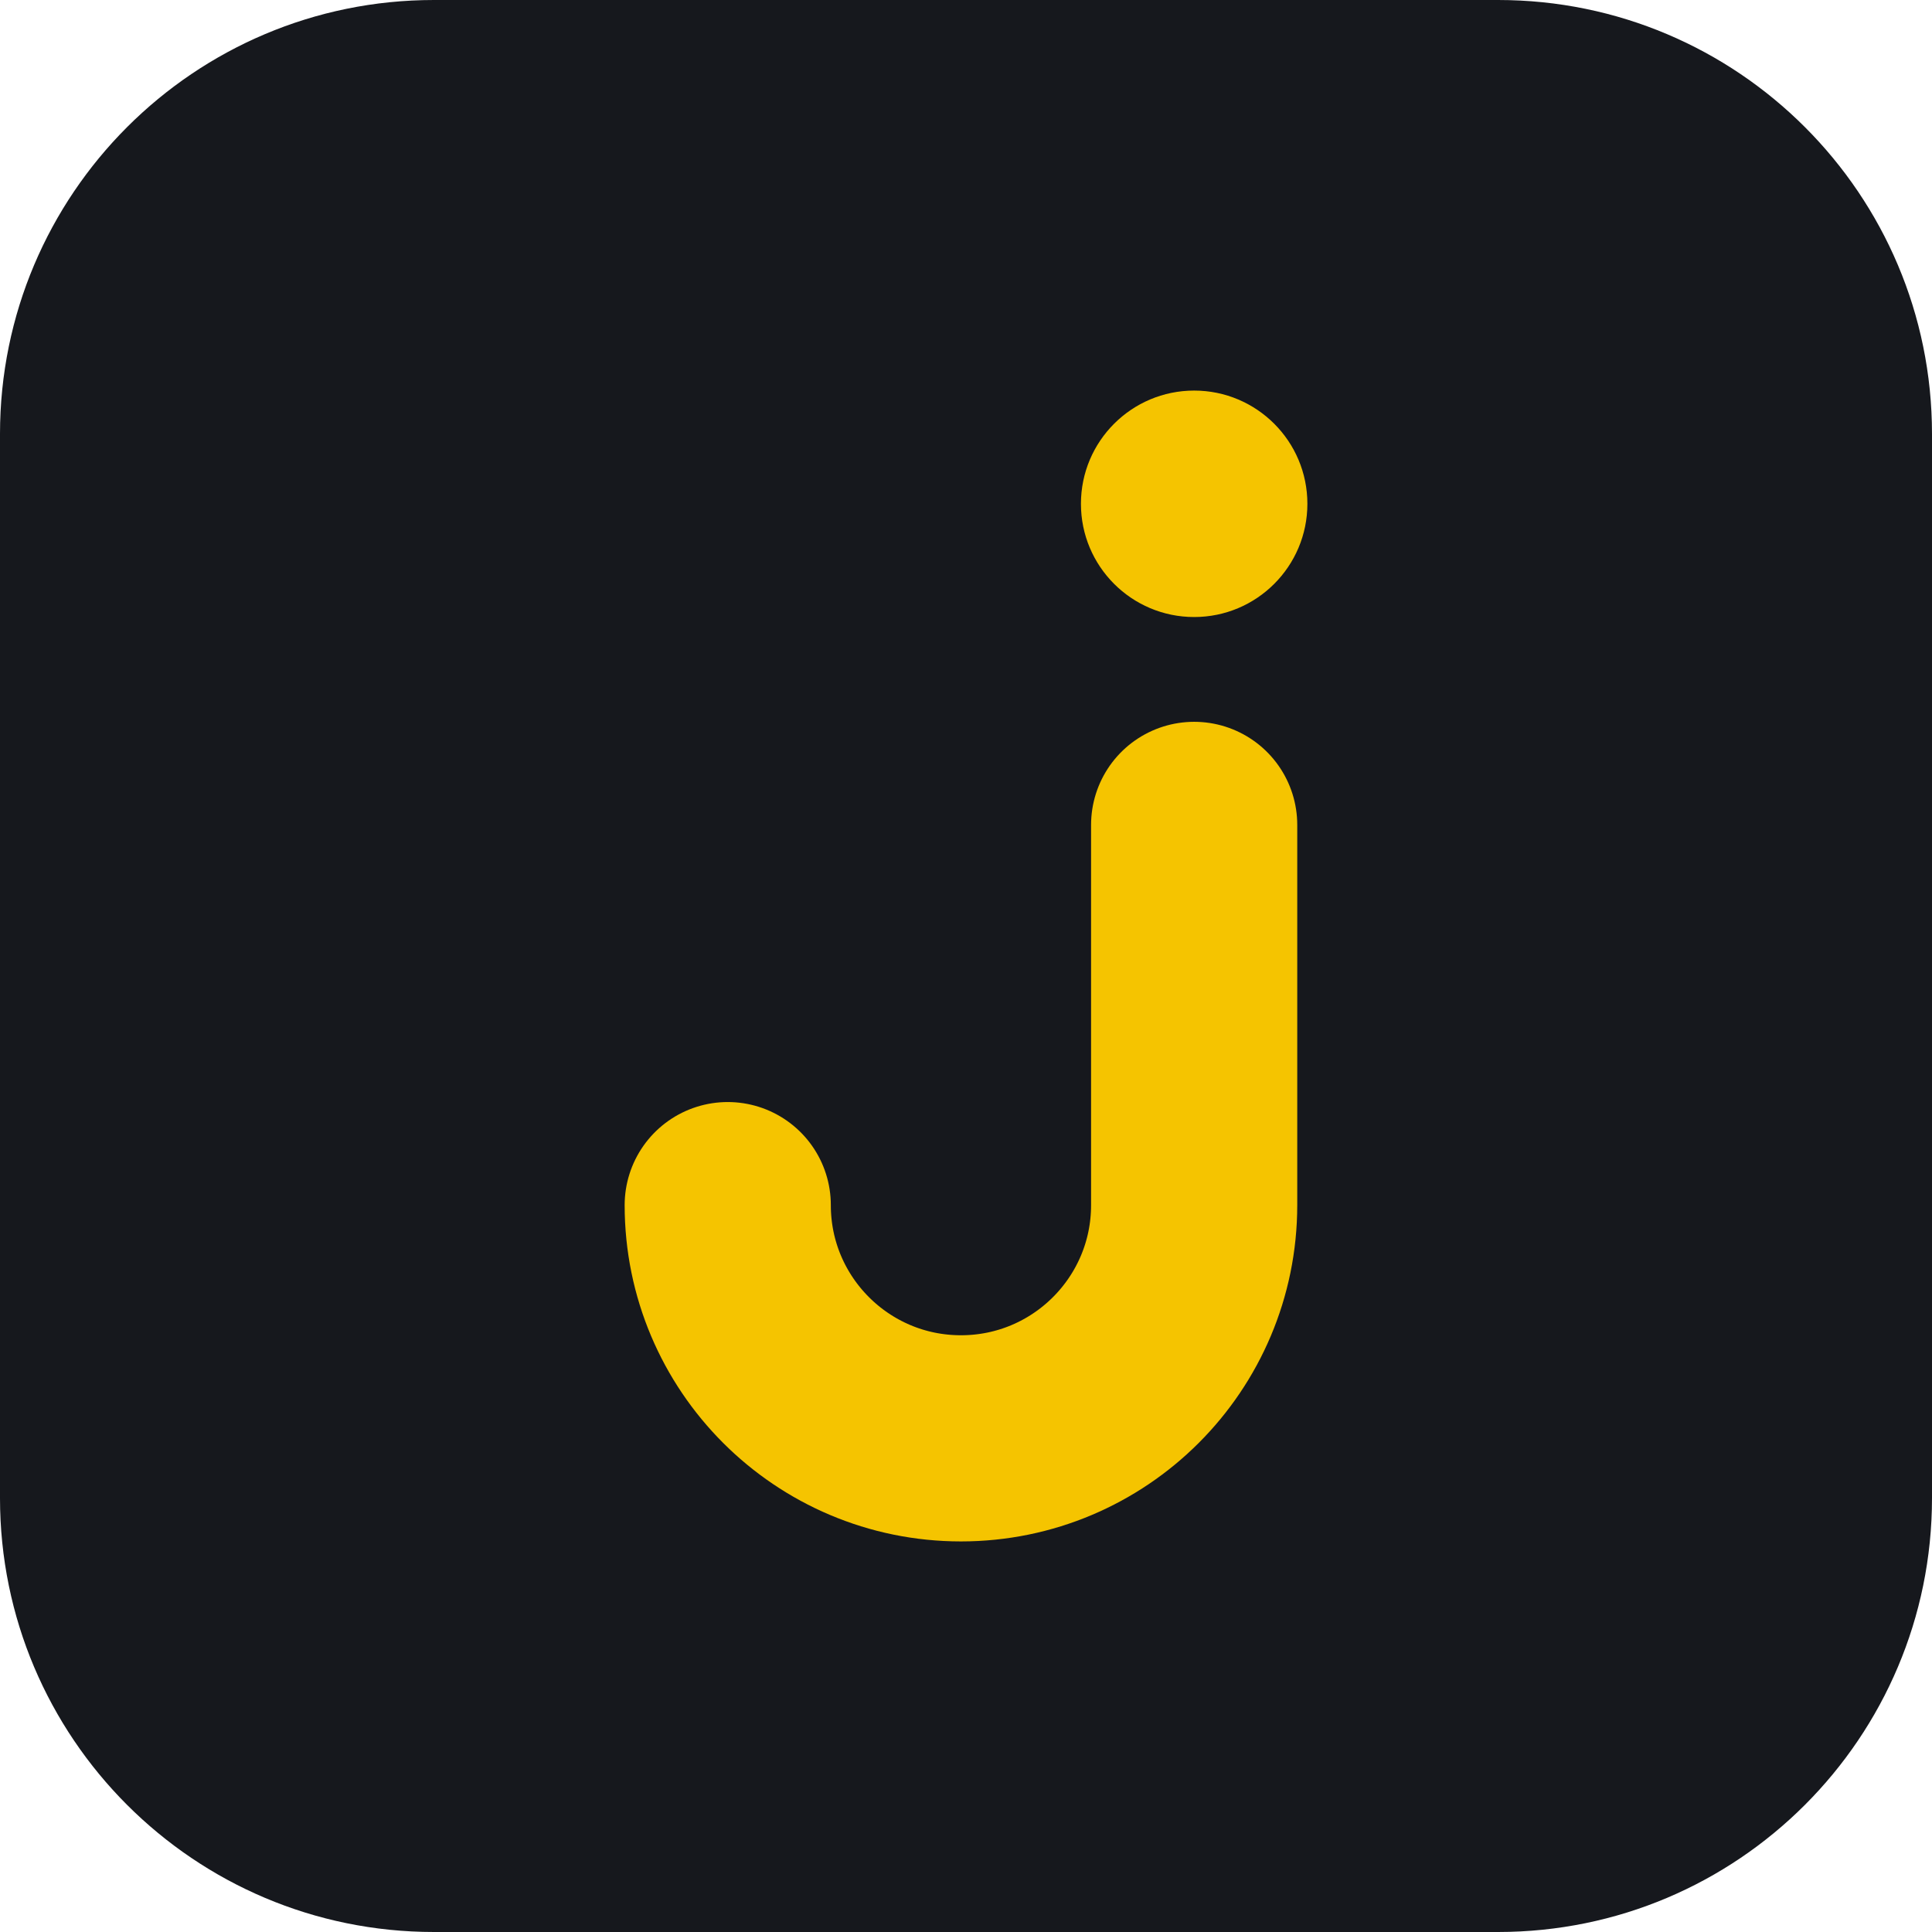
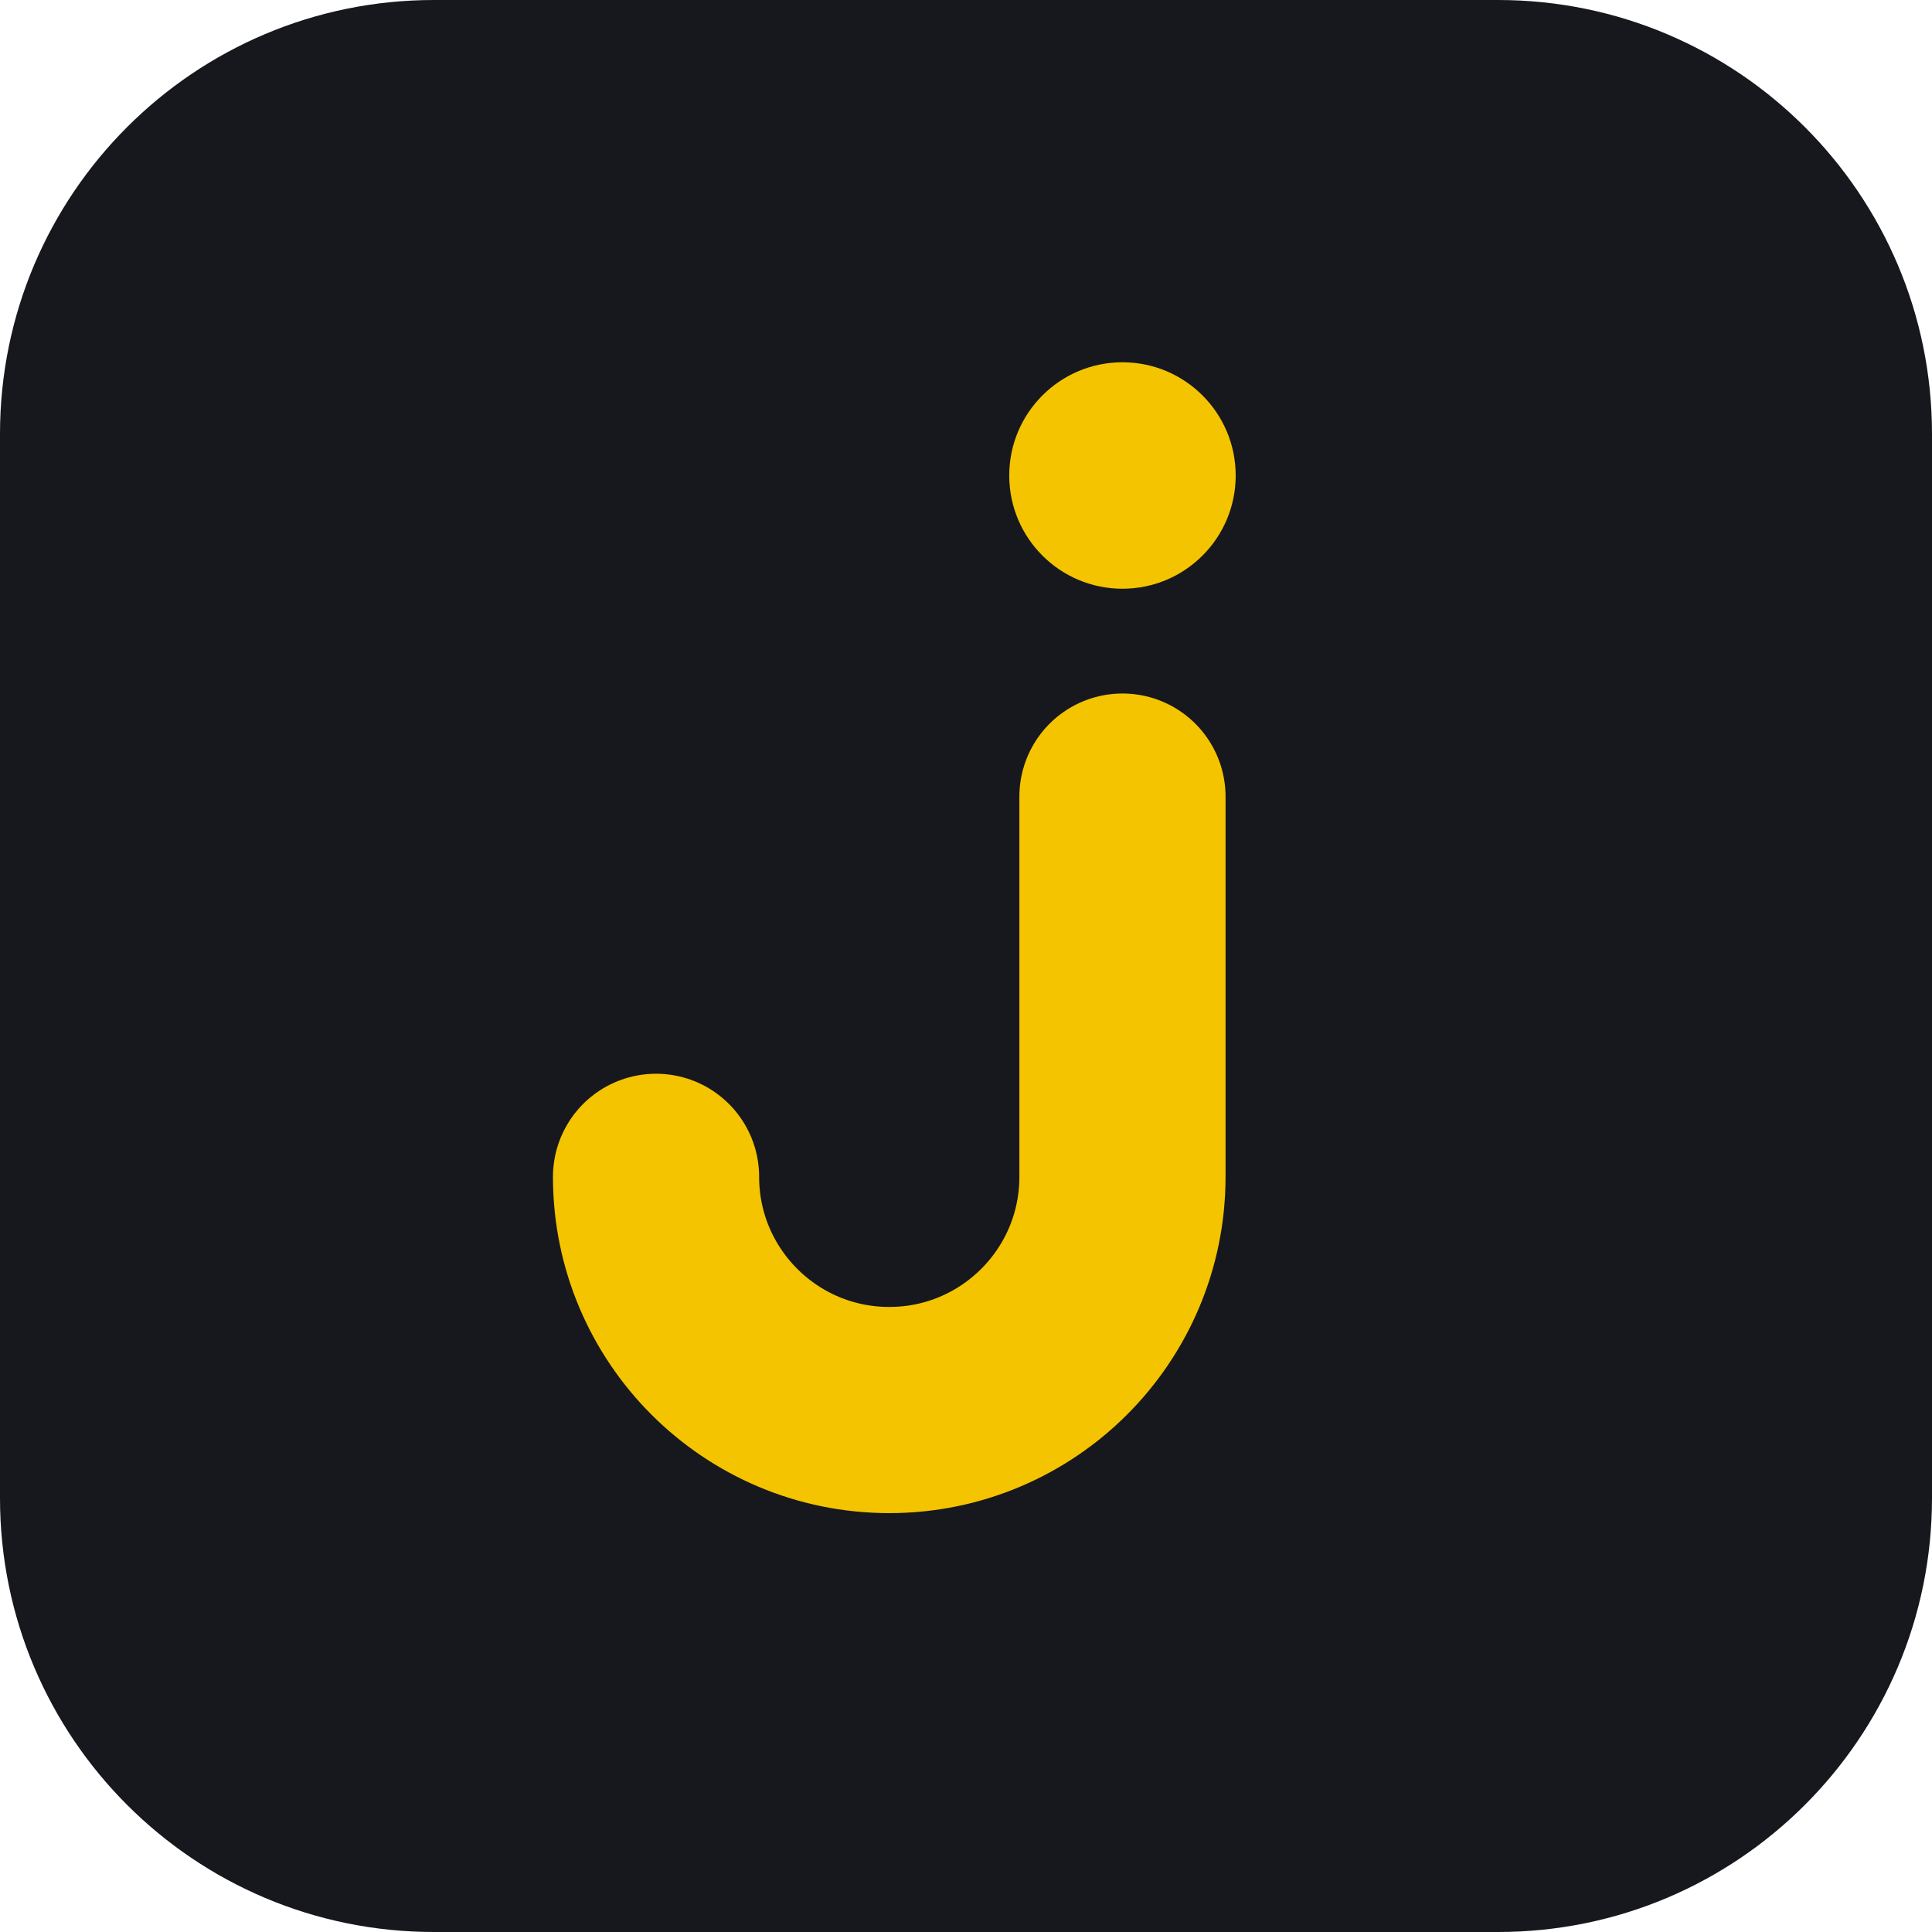
<svg xmlns="http://www.w3.org/2000/svg" viewBox="0 0 1024 1024">
  <rect width="1024" height="1024" rx="230" fill="#16181D" />
-   <g transform="translate(632.93 437.21) scale(0.8957)">
+   <g transform="translate(594.93 422.21) scale(0.8957)">
    <path d="M 0 0 L 0 225 A 138 138 0 0 1 -276.00 225.00" fill="none" stroke="#F5C400" stroke-width="122" stroke-linecap="round" />
    <circle cx="0" cy="-190.0" r="67" fill="#F5C400" />
  </g>
</svg>
